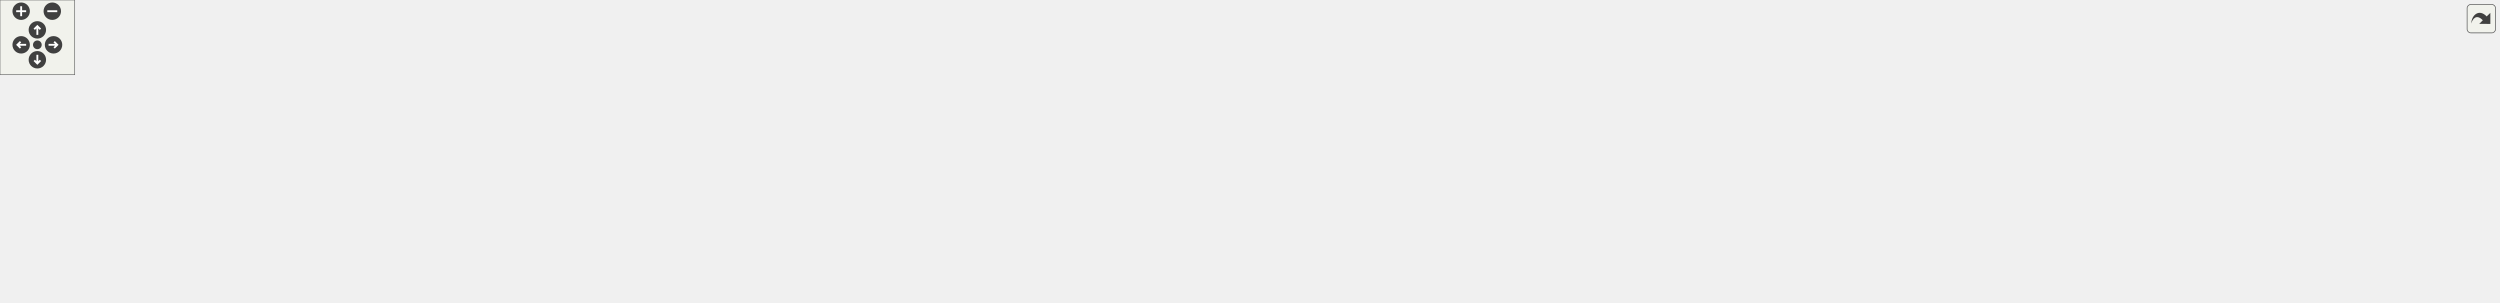
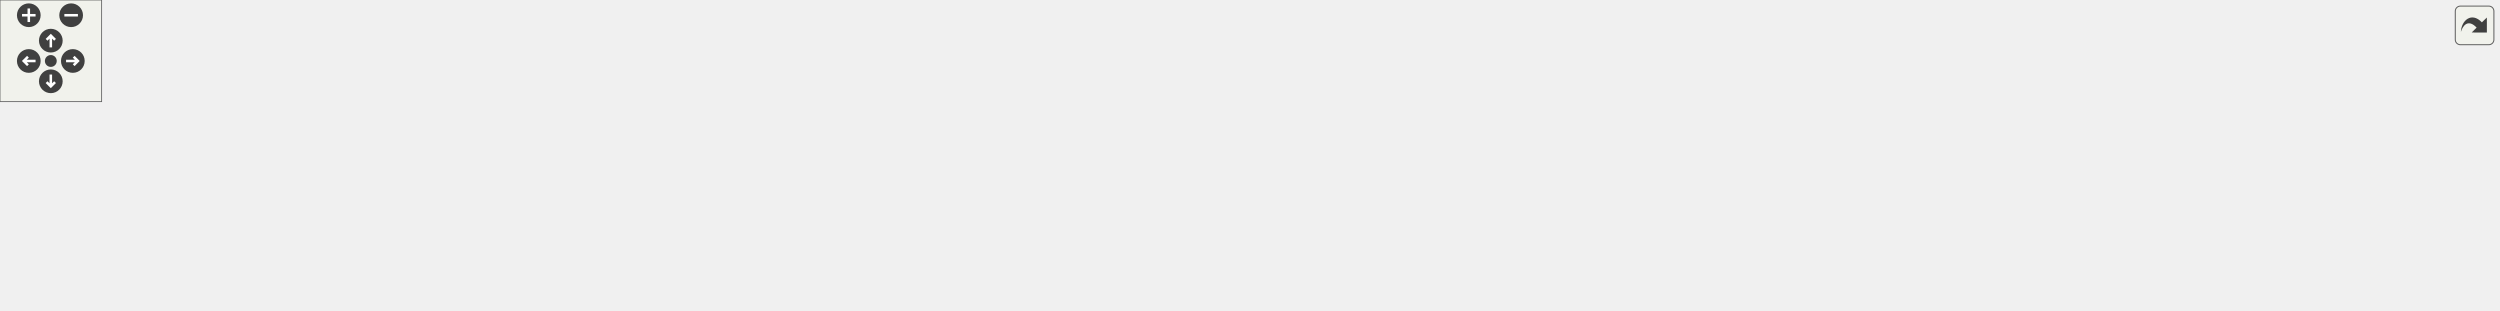
<svg xmlns="http://www.w3.org/2000/svg" xmlns:xlink="http://www.w3.org/1999/xlink" id="main" version="1.1" xml:space="preserve">
  <style type="text/css">
.edge:hover path { stroke: red; }
.edge:hover polygon { stroke: red; fill: red; }
</style>
  <defs>
    <circle id="rim" cx="0" cy="0" r="7" />
    <circle id="rim2" cx="0" cy="0" r="3.5" />
    <g id="zoomPlus">
      <use xlink:href="#rim" fill="#404040">
        <set attributeName="fill" to="#808080" begin="zoomplus.mouseover" end="zoomplus.mouseout" />
      </use>
      <path d="M-4,0h8M0,-4v8" fill="none" stroke="white" stroke-width="1.5" pointer-events="none" />
    </g>
    <g id="zoomMin">
      <use xlink:href="#rim" fill="#404040">
        <set attributeName="fill" to="#808080" begin="zoomminus.mouseover" end="zoomminus.mouseout" />
      </use>
      <path d="M-4,0h8" fill="none" stroke="white" stroke-width="1.5" pointer-events="none" />
    </g>
    <g id="dirArrow">
      <path fill="none" stroke="white" stroke-width="1.5" d="M0,-3.0v7 M-2.5,-0.5L0,-3.0L2.5,-0.5" />
    </g>
    <g id="resetDef">
      <use xlink:href="#rim2" fill="#404040">
        <set attributeName="fill" to="#808080" begin="reset.mouseover" end="reset.mouseout" />
      </use>
    </g>
  </defs>
  <svg id="graph" class="graph">
    <g id="viewport">
      <g id="node1" class="node">
        <g id="a_node1">
          <a xlink:title="prints out some stats in JSON format to the serial port">
-             <polygon fill="#bfbfbf" stroke="black" points="0,-107.5 0,-135.5 207,-135.5 207,-107.5 0,-107.5" />
-             <text text-anchor="middle" x="103.5" y="-117.1" font-family="Helvetica,sans-Serif" font-size="18.00">AppManager::printStats</text>
+             <polygon fill="#bfbfbf" stroke="black" points="0,-47.5 0,-75.5 207,-75.5 207,-47.5 0,-47.5" />
+             <text text-anchor="middle" x="103.5" y="-57.1" font-family="Helvetica,sans-Serif" font-size="18.00">AppManager::printStats</text>
          </a>
        </g>
      </g>
      <g id="node2" class="node">
        <g id="a_node2">
          <a xlink:href="../../da/d96/class_app_manager_a08daaf40a3ddaa938603039eb1e67d09.html#a08daaf40a3ddaa938603039eb1e67d09" target="_top" xlink:title="Get the App pointer By Name. Returns NULL if not found.">
-             <polygon fill="none" stroke="black" points="343.5,-154.5 343.5,-182.5 599.5,-182.5 599.5,-154.5 343.5,-154.5" />
-             <text text-anchor="middle" x="471.5" y="-164.1" font-family="Helvetica,sans-Serif" font-size="18.00">AppManager::getAppByName</text>
+             <polygon fill="none" stroke="black" points="343.5,-94.5 343.5,-122.5 599.5,-122.5 599.5,-94.5 343.5,-94.5" />
+             <text text-anchor="middle" x="471.5" y="-104.1" font-family="Helvetica,sans-Serif" font-size="18.00">AppManager::getAppByName</text>
          </a>
        </g>
      </g>
      <g id="edge1" class="edge">
-         <path fill="none" stroke="midnightblue" d="M179.82,-135.55C200.28,-139.09 222.45,-142.68 243,-145.5 272.15,-149.49 303.49,-153.1 333.32,-156.22" />
-         <polygon fill="midnightblue" stroke="midnightblue" points="333.06,-159.71 343.36,-157.25 333.78,-152.75 333.06,-159.71" />
+         <path fill="none" stroke="midnightblue" d="M179.82,-75.55C200.28,-79.09 222.45,-82.68 243,-85.5 272.15,-89.49 303.49,-93.1 333.32,-96.22" />
+         <polygon fill="midnightblue" stroke="midnightblue" points="333.06,-99.71 343.36,-97.25 333.78,-92.75 333.06,-99.71" />
      </g>
      <g id="node4" class="node">
        <g id="a_node4">
          <a xlink:href="../../d2/da8/class_svc_serial_command_interface_a0793f597a16bd5e1b99084354ac0415e.html#a0793f597a16bd5e1b99084354ac0415e" target="_top" xlink:title="request to start a lz4 compressed message  starts the message and returns true if available returns f...">
-             <polygon fill="none" stroke="black" points="243,-107.5 243,-135.5 700,-135.5 700,-107.5 243,-107.5" />
-             <text text-anchor="middle" x="471.5" y="-117.1" font-family="Helvetica,sans-Serif" font-size="18.00">SvcSerialCommandInterface::requestStartLZ4Message</text>
+             <polygon fill="none" stroke="black" points="243,-47.5 243,-75.5 700,-75.5 700,-47.5 243,-47.5" />
+             <text text-anchor="middle" x="471.5" y="-57.1" font-family="Helvetica,sans-Serif" font-size="18.00">SvcSerialCommandInterface::requestStartLZ4Message</text>
          </a>
        </g>
      </g>
      <g id="edge3" class="edge">
-         <path fill="none" stroke="midnightblue" d="M207.43,-121.5C215.63,-121.5 224.11,-121.5 232.76,-121.5" />
-         <polygon fill="midnightblue" stroke="midnightblue" points="233,-125 243,-121.5 233,-118 233,-125" />
+         <path fill="none" stroke="midnightblue" d="M207.43,-61.5C215.63,-61.5 224.11,-61.5 232.76,-61.5" />
+         <polygon fill="midnightblue" stroke="midnightblue" points="233,-65 243,-61.5 233,-58 233,-65" />
      </g>
      <g id="node7" class="node">
        <g id="a_node7">
          <a xlink:href="../../d2/da8/class_svc_serial_command_interface_adaa3d36d4c1a1784a1c18f87d756296e.html#adaa3d36d4c1a1784a1c18f87d756296e" target="_top" xlink:title="Calling this function signals the end of a compressed message.  The txBuffer contents are lz4 compres...">
-             <polygon fill="none" stroke="black" points="272.5,-60.5 272.5,-88.5 670.5,-88.5 670.5,-60.5 272.5,-60.5" />
-             <text text-anchor="middle" x="471.5" y="-70.1" font-family="Helvetica,sans-Serif" font-size="18.00">SvcSerialCommandInterface::sendLZ4Message</text>
+             <polygon fill="none" stroke="black" points="736,-0.5 736,-28.5 1134,-28.5 1134,-0.5 736,-0.5" />
+             <text text-anchor="middle" x="935" y="-10.1" font-family="Helvetica,sans-Serif" font-size="18.00">SvcSerialCommandInterface::sendLZ4Message</text>
          </a>
        </g>
      </g>
      <g id="edge6" class="edge">
-         <path fill="none" stroke="midnightblue" d="M183.84,-107.49C203.17,-104.31 223.8,-101.1 243,-98.5 266.35,-95.33 291.09,-92.34 315.33,-89.62" />
-         <polygon fill="midnightblue" stroke="midnightblue" points="315.77,-93.1 325.32,-88.51 314.99,-86.14 315.77,-93.1" />
+         <path fill="none" stroke="midnightblue" d="M174.34,-47.46C196.24,-43.58 220.55,-39.81 243,-37.5 404.48,-20.9 588.19,-15.42 725.58,-13.95" />
+         <polygon fill="midnightblue" stroke="midnightblue" points="725.84,-17.44 735.81,-13.84 725.77,-10.44 725.84,-17.44" />
      </g>
      <g id="node3" class="node">
        <g id="a_node3">
          <a xlink:href="../../db/d69/class_app_base_class_aa989ddf4bdc4cbd9a61791ca45082177.html#aa989ddf4bdc4cbd9a61791ca45082177" target="_top" xlink:title="Compares the name_string to the app class instance name (string)">
-             <polygon fill="none" stroke="black" points="830,-154.5 830,-182.5 1035,-182.5 1035,-154.5 830,-154.5" />
-             <text text-anchor="middle" x="932.5" y="-164.1" font-family="Helvetica,sans-Serif" font-size="18.00">AppBaseClass::isName</text>
+             <polygon fill="none" stroke="black" points="832.5,-94.5 832.5,-122.5 1037.5,-122.5 1037.5,-94.5 832.5,-94.5" />
+             <text text-anchor="middle" x="935" y="-104.1" font-family="Helvetica,sans-Serif" font-size="18.00">AppBaseClass::isName</text>
          </a>
        </g>
      </g>
      <g id="edge2" class="edge">
-         <path fill="none" stroke="midnightblue" d="M599.75,-168.5C668.77,-168.5 753.3,-168.5 819.75,-168.5" />
-         <polygon fill="midnightblue" stroke="midnightblue" points="819.84,-172 829.84,-168.5 819.84,-165 819.84,-172" />
+         <path fill="none" stroke="midnightblue" d="M599.52,-108.5C669.19,-108.5 754.78,-108.5 821.94,-108.5" />
+         <polygon fill="midnightblue" stroke="midnightblue" points="822.14,-112 832.14,-108.5 822.14,-105 822.14,-112" />
      </g>
      <g id="node5" class="node">
        <g id="a_node5">
          <a xlink:href="../../d2/da8/class_svc_serial_command_interface_a42055ffe62395b2d4ee7ca7ef44f1a50.html#a42055ffe62395b2d4ee7ca7ef44f1a50" target="_top" xlink:title=" ">
-             <polygon fill="none" stroke="black" points="736,-107.5 736,-135.5 1129,-135.5 1129,-107.5 736,-107.5" />
-             <text text-anchor="middle" x="932.5" y="-117.1" font-family="Helvetica,sans-Serif" font-size="18.00">SvcSerialCommandInterface::startLZ4Message</text>
+             <polygon fill="none" stroke="black" points="738.5,-47.5 738.5,-75.5 1131.5,-75.5 1131.5,-47.5 738.5,-47.5" />
+             <text text-anchor="middle" x="935" y="-57.1" font-family="Helvetica,sans-Serif" font-size="18.00">SvcSerialCommandInterface::startLZ4Message</text>
          </a>
        </g>
      </g>
      <g id="edge4" class="edge">
-         <path fill="none" stroke="midnightblue" d="M700.32,-121.5C708.72,-121.5 717.13,-121.5 725.5,-121.5" />
-         <polygon fill="midnightblue" stroke="midnightblue" points="725.68,-125 735.68,-121.5 725.68,-118 725.68,-125" />
+         <path fill="none" stroke="midnightblue" d="M700.21,-61.5C709.56,-61.5 718.91,-61.5 728.21,-61.5" />
+         <polygon fill="midnightblue" stroke="midnightblue" points="728.28,-65 738.28,-61.5 728.28,-58 728.28,-65" />
      </g>
      <g id="node6" class="node">
        <g id="a_node6">
          <a xlink:href="../../d2/da8/class_svc_serial_command_interface_a809cc3d22320bdd8c54044e278e188f0.html#a809cc3d22320bdd8c54044e278e188f0" target="_top" xlink:title="zero out the transmit buffer and reset the write index">
-             <polygon fill="none" stroke="black" points="1165,-87.5 1165,-115.5 1470,-115.5 1470,-87.5 1165,-87.5" />
-             <text text-anchor="middle" x="1317.5" y="-97.1" font-family="Helvetica,sans-Serif" font-size="18.00">SvcSerialCommandInterface::empty</text>
+             <polygon fill="none" stroke="black" points="1170,-23.5 1170,-51.5 1475,-51.5 1475,-23.5 1170,-23.5" />
+             <text text-anchor="middle" x="1322.5" y="-33.1" font-family="Helvetica,sans-Serif" font-size="18.00">SvcSerialCommandInterface::empty</text>
          </a>
        </g>
      </g>
      <g id="edge5" class="edge">
-         <path fill="none" stroke="midnightblue" d="M1129.21,-111.28C1137.72,-110.84 1146.22,-110.39 1154.65,-109.95" />
-         <polygon fill="midnightblue" stroke="midnightblue" points="1155.08,-113.43 1164.88,-109.42 1154.71,-106.44 1155.08,-113.43" />
+         <path fill="none" stroke="midnightblue" d="M1131.57,-49.32C1141.02,-48.74 1150.45,-48.15 1159.79,-47.57" />
+         <polygon fill="midnightblue" stroke="midnightblue" points="1160.11,-51.05 1169.87,-46.94 1159.68,-44.07 1160.11,-51.05" />
      </g>
      <g id="edge7" class="edge">
-         <path fill="none" stroke="midnightblue" d="M670.65,-80.84C818.01,-85.55 1016.63,-91.91 1154.53,-96.32" />
-         <polygon fill="midnightblue" stroke="midnightblue" points="1154.66,-99.82 1164.77,-96.65 1154.89,-92.83 1154.66,-99.82" />
-       </g>
-       <g id="node8" class="node">
-         <g id="a_node8">
-           <a xlink:href="../../d2/da8/class_svc_serial_command_interface_a72fa7592492598637d233d9abe27f8f0.html#a72fa7592492598637d233d9abe27f8f0" target="_top" xlink:title="returns true if the available serial buffer falls below SERIAL_THROTTLE_BUFFER_REMAINING_THRESHOLD if...">
-             <polygon fill="none" stroke="black" points="777,-21.5 777,-49.5 1088,-49.5 1088,-21.5 777,-21.5" />
-             <text text-anchor="middle" x="932.5" y="-31.1" font-family="Helvetica,sans-Serif" font-size="18.00">SvcSerialCommandInterface::throttle</text>
-           </a>
-         </g>
-       </g>
-       <g id="edge8" class="edge">
-         <path fill="none" stroke="midnightblue" d="M637.56,-60.48C679.56,-56.91 724.69,-53.07 766.67,-49.51" />
-         <polygon fill="midnightblue" stroke="midnightblue" points="767.04,-52.99 776.7,-48.65 766.44,-46.01 767.04,-52.99" />
-       </g>
-       <g id="node9" class="node">
-         <g id="a_node9">
-           <a xlink:href="../../dc/d43/class_svc_data_dictionary_aab72733da062e89f277308ca64daf300.html#aab72733da062e89f277308ca64daf300" target="_top" xlink:title="increments the value of a global record  creates a new record if one does not exist and  initalizes i...">
-             <polygon fill="none" stroke="black" points="1191,-21.5 1191,-49.5 1444,-49.5 1444,-21.5 1191,-21.5" />
-             <text text-anchor="middle" x="1317.5" y="-31.1" font-family="Helvetica,sans-Serif" font-size="18.00">SvcDataDictionary::increment</text>
-           </a>
-         </g>
-       </g>
-       <g id="edge9" class="edge">
-         <path fill="none" stroke="midnightblue" d="M1088.18,-35.5C1118.86,-35.5 1150.85,-35.5 1180.85,-35.5" />
-         <polygon fill="midnightblue" stroke="midnightblue" points="1180.94,-39 1190.94,-35.5 1180.94,-32 1180.94,-39" />
-       </g>
-       <g id="node10" class="node">
-         <g id="a_node10">
-           <a xlink:href="../../dc/d43/class_svc_data_dictionary_a3b09dc582adbb4d5c6f99f6e983a81f1.html#a3b09dc582adbb4d5c6f99f6e983a81f1" target="_top" xlink:title="create a record with ownership">
-             <polygon fill="none" stroke="black" points="1506,-43.5 1506,-71.5 1729,-71.5 1729,-43.5 1506,-43.5" />
-             <text text-anchor="middle" x="1617.5" y="-53.1" font-family="Helvetica,sans-Serif" font-size="18.00">SvcDataDictionary::create</text>
-           </a>
-         </g>
-       </g>
-       <g id="edge10" class="edge">
-         <path fill="none" stroke="midnightblue" d="M1444.02,-44.77C1461.17,-46.03 1478.75,-47.33 1495.81,-48.59" />
-         <polygon fill="midnightblue" stroke="midnightblue" points="1495.56,-52.08 1505.79,-49.33 1496.08,-45.1 1495.56,-52.08" />
-       </g>
-       <g id="node12" class="node">
-         <g id="a_node12">
-           <a xlink:href="../../dc/d43/class_svc_data_dictionary_ae2f81369b9db1eb6558036740fb1986c.html#ae2f81369b9db1eb6558036740fb1986c" target="_top" xlink:title="hashing function used to accelerate searches">
-             <polygon fill="none" stroke="black" points="1779.5,-0.5 1779.5,-28.5 1992.5,-28.5 1992.5,-0.5 1779.5,-0.5" />
-             <text text-anchor="middle" x="1886" y="-10.1" font-family="Helvetica,sans-Serif" font-size="18.00">SvcDataDictionary::hash</text>
-           </a>
-         </g>
-       </g>
-       <g id="edge13" class="edge">
-         <path fill="none" stroke="midnightblue" d="M1444.22,-30.84C1541.25,-27.24 1674.43,-22.31 1768.94,-18.8" />
-         <polygon fill="midnightblue" stroke="midnightblue" points="1769.25,-22.29 1779.12,-18.43 1768.99,-15.3 1769.25,-22.29" />
-       </g>
-       <g id="node11" class="node">
-         <g id="a_node11">
-           <a xlink:href="../../dc/d43/class_svc_data_dictionary_a7c7bd48b97fbcf18ef64337e12022619.html#a7c7bd48b97fbcf18ef64337e12022619" target="_top" xlink:title=" ">
-             <polygon fill="none" stroke="black" points="1765,-47.5 1765,-75.5 2007,-75.5 2007,-47.5 1765,-47.5" />
-             <text text-anchor="middle" x="1886" y="-57.1" font-family="Helvetica,sans-Serif" font-size="18.00">SvcDataDictionary::copyKey</text>
-           </a>
-         </g>
-       </g>
-       <g id="edge11" class="edge">
-         <path fill="none" stroke="midnightblue" d="M1729.2,-59.16C1737.63,-59.29 1746.19,-59.42 1754.72,-59.54" />
-         <polygon fill="midnightblue" stroke="midnightblue" points="1754.68,-63.04 1764.73,-59.69 1754.78,-56.04 1754.68,-63.04" />
-       </g>
-       <g id="edge12" class="edge">
-         <path fill="none" stroke="midnightblue" d="M1705.39,-43.48C1731.91,-39.2 1761.22,-34.47 1788.34,-30.1" />
-         <polygon fill="midnightblue" stroke="midnightblue" points="1788.91,-33.55 1798.22,-28.5 1787.79,-26.64 1788.91,-33.55" />
+         <path fill="none" stroke="midnightblue" d="M1134.11,-26.32C1142.65,-26.83 1151.17,-27.34 1159.61,-27.84" />
+         <polygon fill="midnightblue" stroke="midnightblue" points="1159.67,-31.35 1169.86,-28.45 1160.08,-24.36 1159.67,-31.35" />
      </g>
    </g>
  </svg>
  <g id="navigator" transform="translate(0 0)" fill="#404254">
    <rect fill="#f2f5e9" fill-opacity="0.5" stroke="#606060" stroke-width=".5" x="0" y="0" width="60" height="60" />
    <use id="zoomplus" xlink:href="#zoomPlus" x="17" y="9" />
    <use id="zoomminus" xlink:href="#zoomMin" x="42" y="9" />
    <use id="reset" xlink:href="#resetDef" x="30" y="36" />
    <g id="arrowUp" xlink:href="#dirArrow" transform="translate(30 24)">
      <use xlink:href="#rim" fill="#404040">
        <set attributeName="fill" to="#808080" begin="arrowUp.mouseover" end="arrowUp.mouseout" />
      </use>
      <path fill="none" stroke="white" stroke-width="1.5" d="M0,-3.0v7 M-2.5,-0.5L0,-3.0L2.5,-0.5" />
    </g>
    <g id="arrowRight" xlink:href="#dirArrow" transform="rotate(90) translate(36 -43)">
      <use xlink:href="#rim" fill="#404040">
        <set attributeName="fill" to="#808080" begin="arrowRight.mouseover" end="arrowRight.mouseout" />
      </use>
      <path fill="none" stroke="white" stroke-width="1.5" d="M0,-3.0v7 M-2.5,-0.5L0,-3.0L2.5,-0.5" />
    </g>
    <g id="arrowDown" xlink:href="#dirArrow" transform="rotate(180) translate(-30 -48)">
      <use xlink:href="#rim" fill="#404040">
        <set attributeName="fill" to="#808080" begin="arrowDown.mouseover" end="arrowDown.mouseout" />
      </use>
      <path fill="none" stroke="white" stroke-width="1.5" d="M0,-3.0v7 M-2.5,-0.5L0,-3.0L2.5,-0.5" />
    </g>
    <g id="arrowLeft" xlink:href="#dirArrow" transform="rotate(270) translate(-36 17)">
      <use xlink:href="#rim" fill="#404040">
        <set attributeName="fill" to="#808080" begin="arrowLeft.mouseover" end="arrowLeft.mouseout" />
      </use>
      <path fill="none" stroke="white" stroke-width="1.5" d="M0,-3.0v7 M-2.5,-0.5L0,-3.0L2.5,-0.5" />
    </g>
  </g>
  <svg viewBox="0 0 15 15" width="100%" height="30px" preserveAspectRatio="xMaxYMin meet">
    <g id="arrow_out" transform="scale(0.3 0.3)">
      <a xlink:href="class_app_manager_a648bf66164619cfcc0f0b41e7b3a022f_a648bf66164619cfcc0f0b41e7b3a022f_cgraph_org.svg" target="_base">
        <rect id="button" ry="5" rx="5" y="6" x="6" height="38" width="38" fill="#f2f5e9" fill-opacity="0.5" stroke="#606060" stroke-width="1.0" />
        <path id="arrow" d="M 11.5,31.437 C 11.94,20.098 22.043,11.323 32.159,21.979 L 37.069,17.246 C 37.069,17.246 37.088,32 37.088,32 L 22.16,31.978 C 22.16,31.978 26.998,27.14 26.998,27.14 C 18.529,18.264 13.292,25.23 11.5,31.437 z" style="fill:#404040;" />
      </a>
    </g>
  </svg>
</svg>
